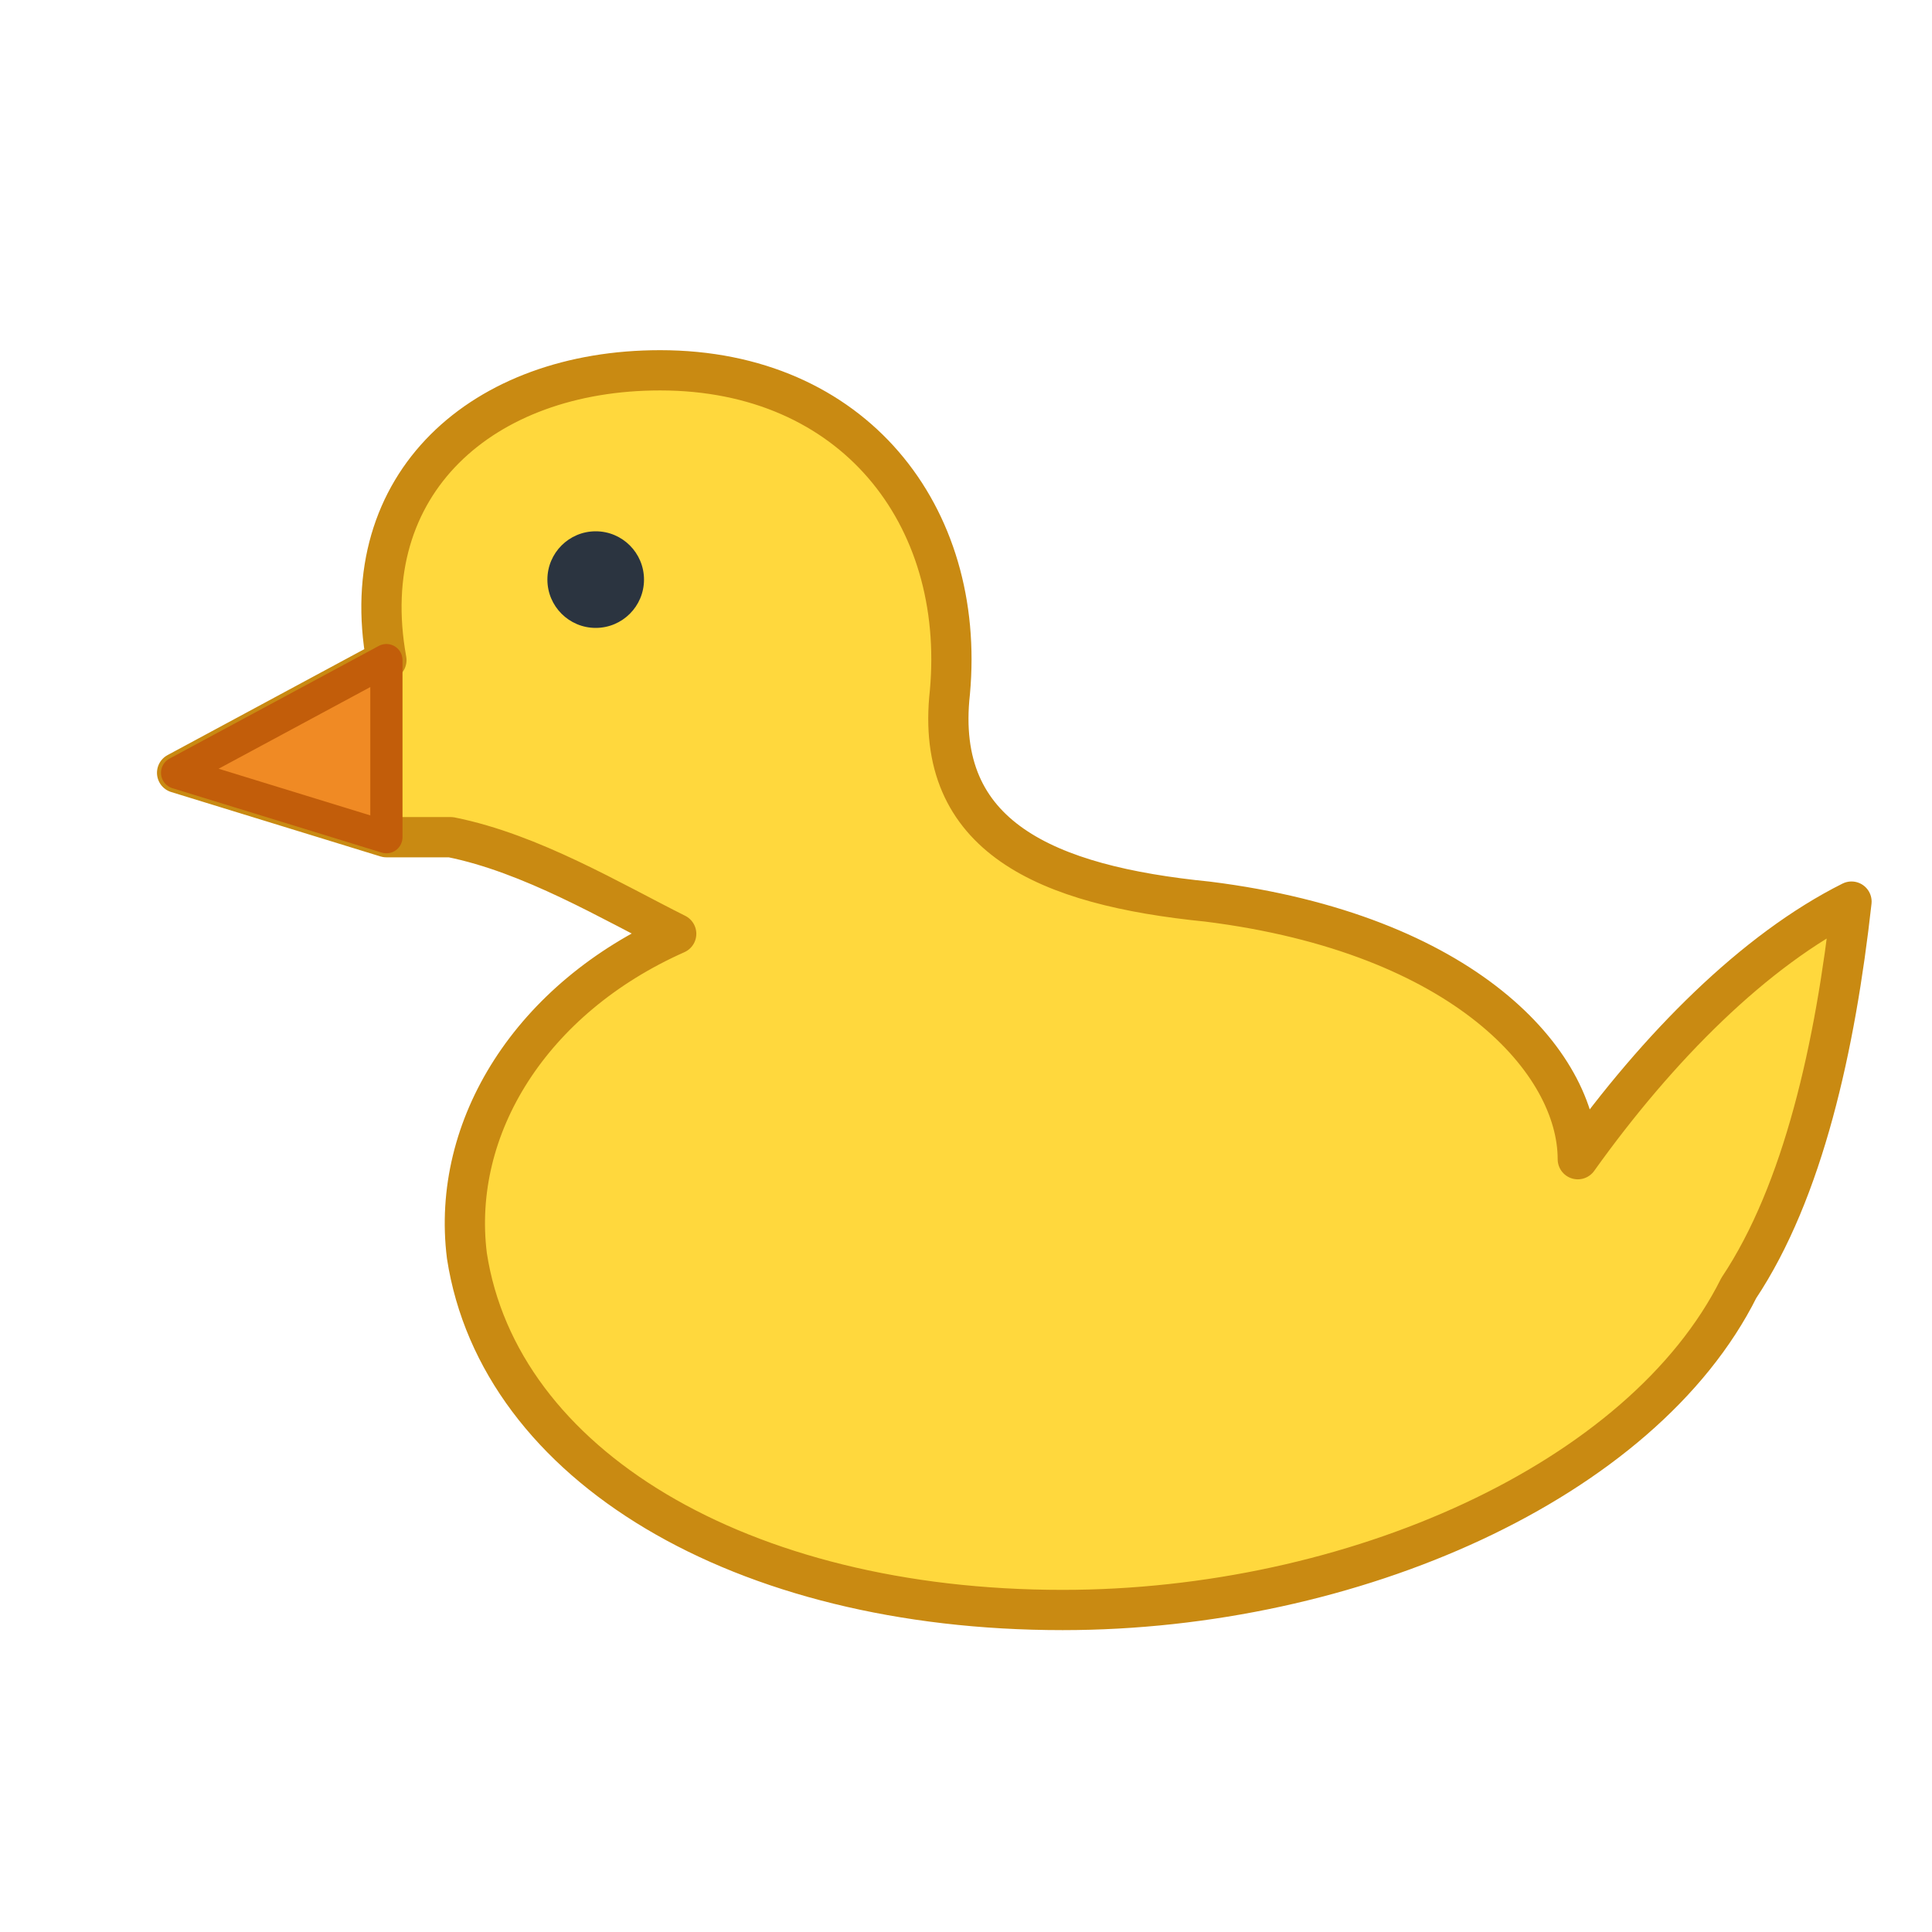
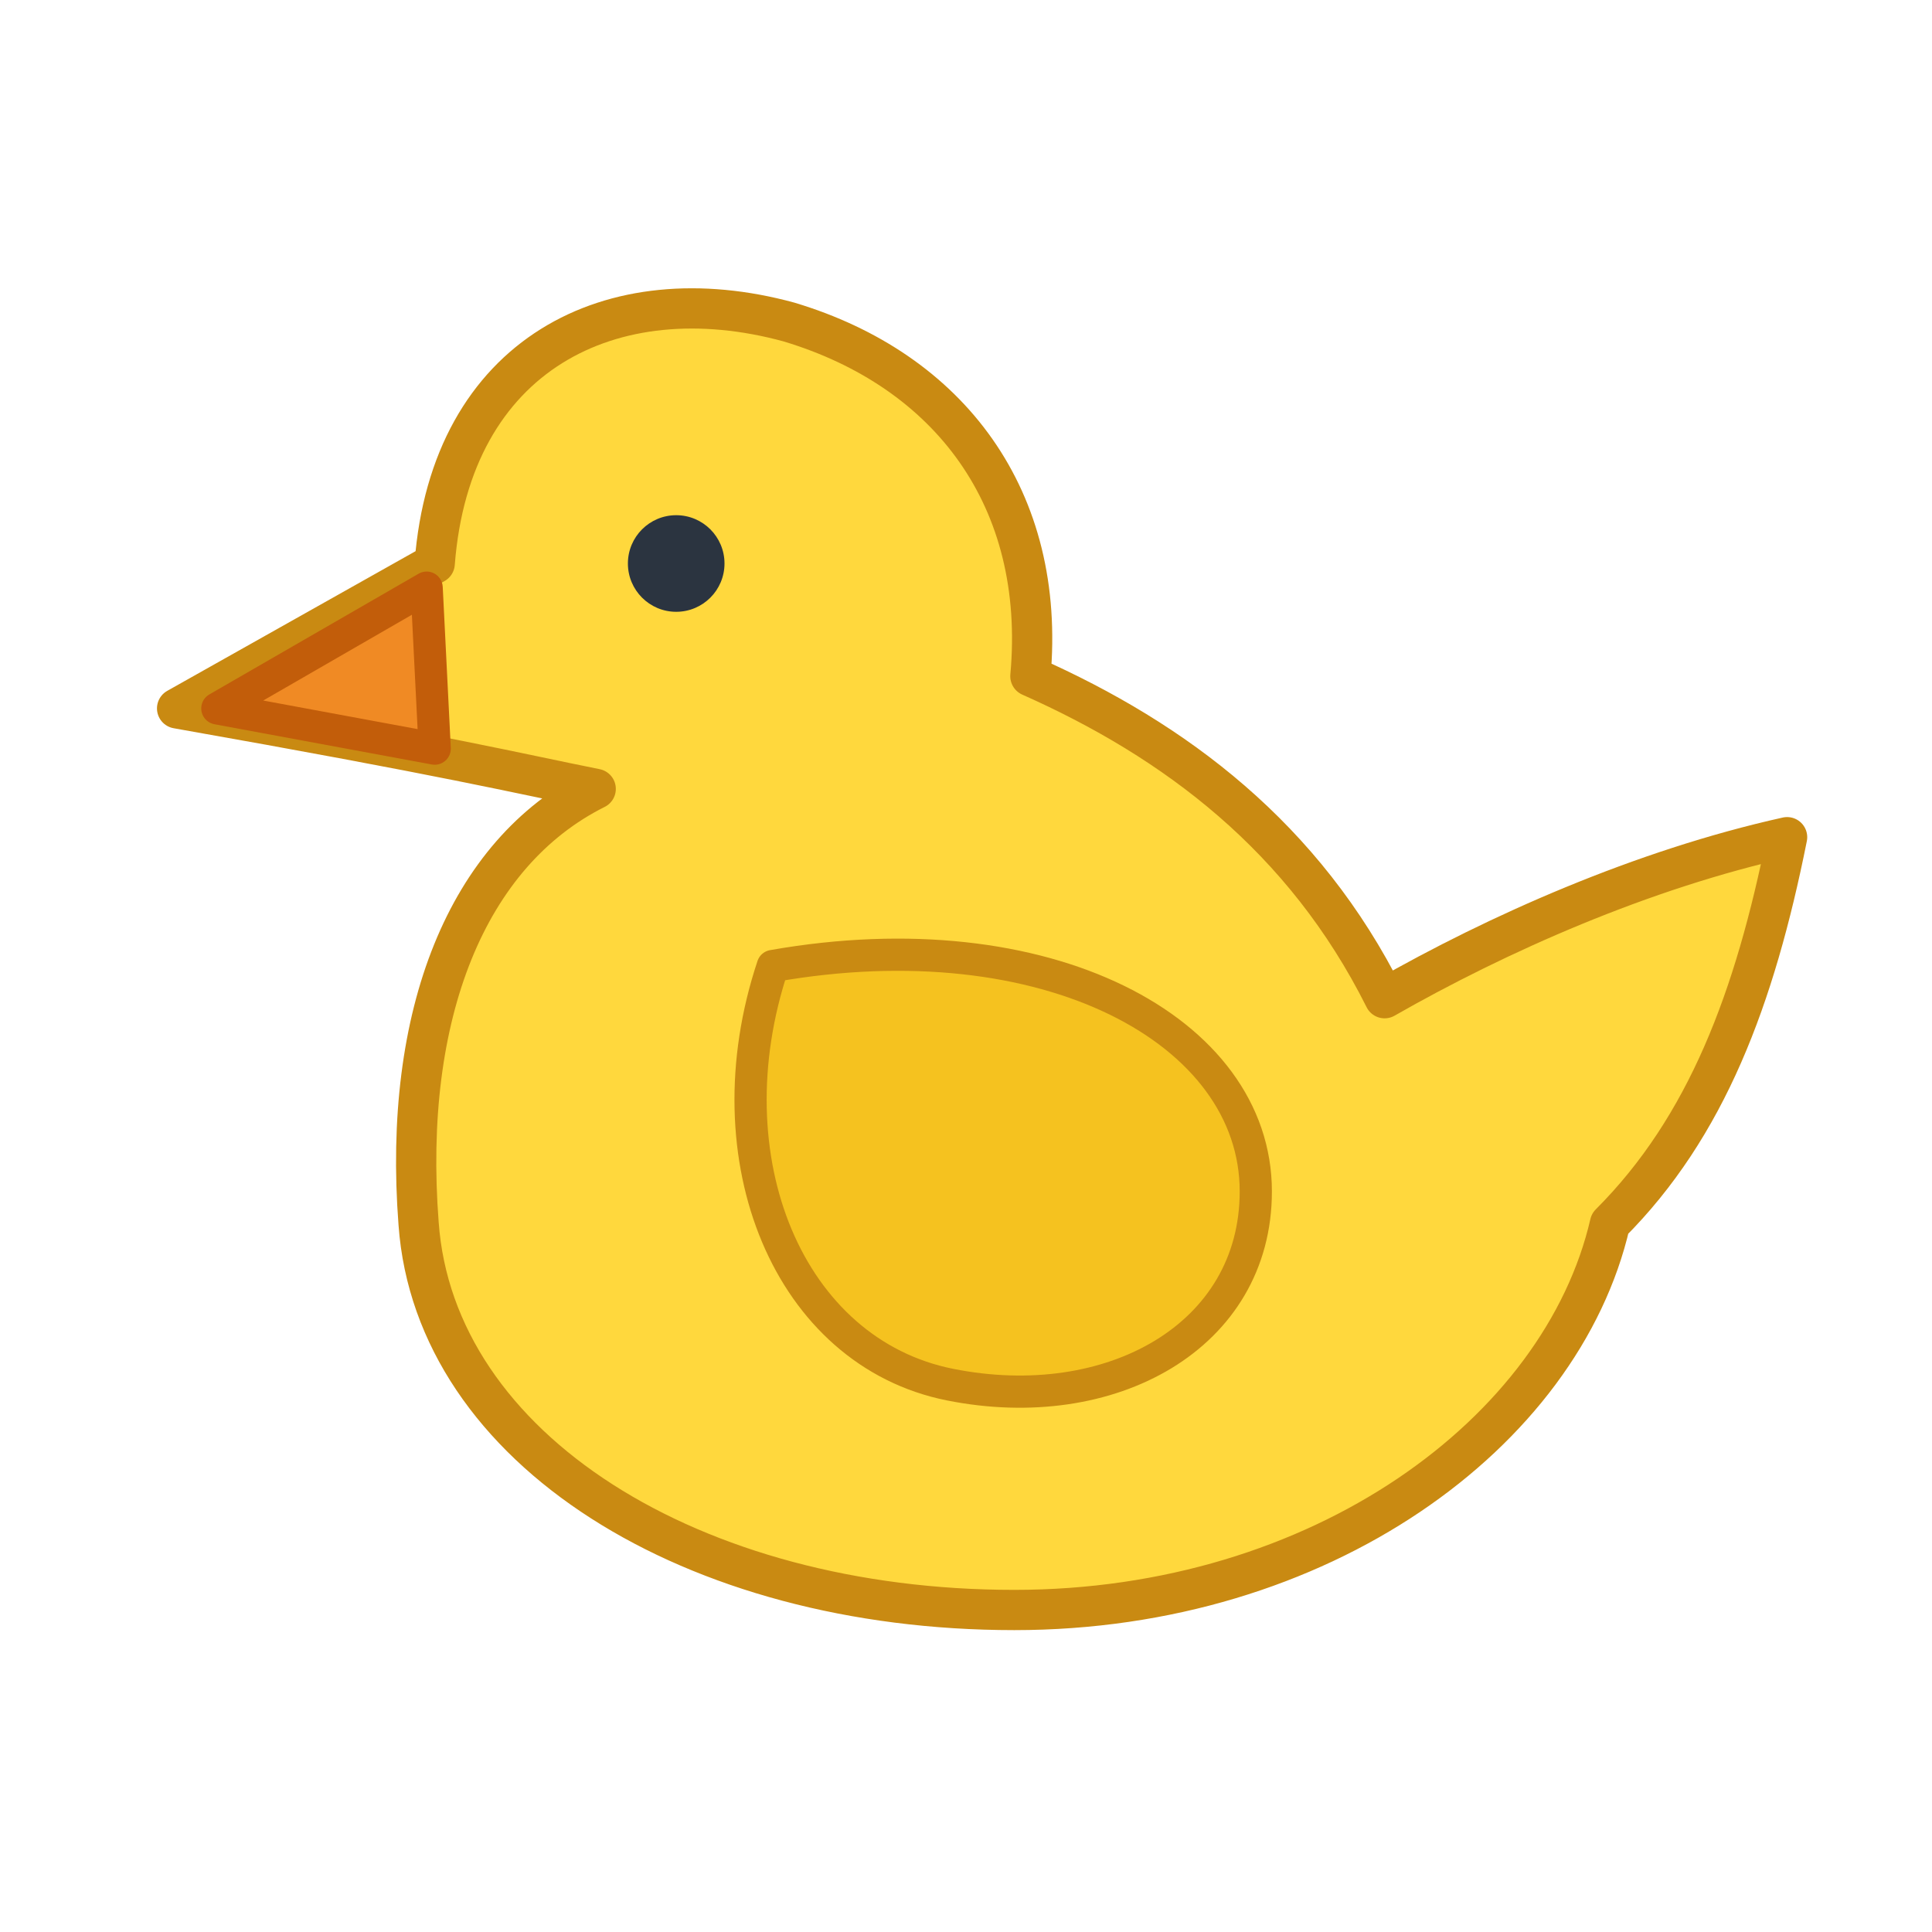
<svg xmlns="http://www.w3.org/2000/svg" viewBox="0 0 240 240" width="240" height="240">
-   <path id="silhouette" fill="#ffd83d" stroke="#c98a12" stroke-width="5" stroke-linejoin="round" d="M22 96        L48 82        C44 60 60 46 82 46        C106 46 120 64 118 86        C116 104 130 110 150 112        C182 116 196 132 196 144        C206 130 218 118 230 112        C228 130 224 148 216 160        C204 184 168 200 132 200        C92 200 62 182 58 156        C56 140 66 124 84 116        C76 112 66 106 56 104        L48 104 Z" />
+   <path id="silhouette" fill="#ffd83d" stroke="#c98a12" stroke-width="5" stroke-linejoin="round" d="M22 88        L54 70        C56 44 76 34 98 40        C118 46 130 62 128 84        C146 92 162 104 172 124        C186 116 204 108 222 104        C218 124 212 140 200 152        C194 178 164 200 126 200        C86 200 54 180 52 152        C50 126 58 106 74 98        C64 96 56 94 22 88 Z" />
  <g id="detail">
-     <circle cx="74" cy="72" r="6" fill="#2b3440" />
-     <path d="M22 96 L48 82 L48 104 Z" fill="#f08a24" stroke="#c25d0a" stroke-width="4" stroke-linejoin="round" />
+     <circle cx="84" cy="70" r="6" fill="#2b3440" />
+     <path d="M27 88 L53 73 L54 93 Z" fill="#f08a24" stroke="#c25d0a" stroke-width="4" stroke-linejoin="round" />
+     <path d="M96 120 C130 114 156 128 156 148 C156 166 138 176 118 172 C98 168 88 144 96 120 Z" fill="#f5c21f" stroke="#c98a12" stroke-width="4" stroke-linejoin="round" />
  </g>
</svg>
